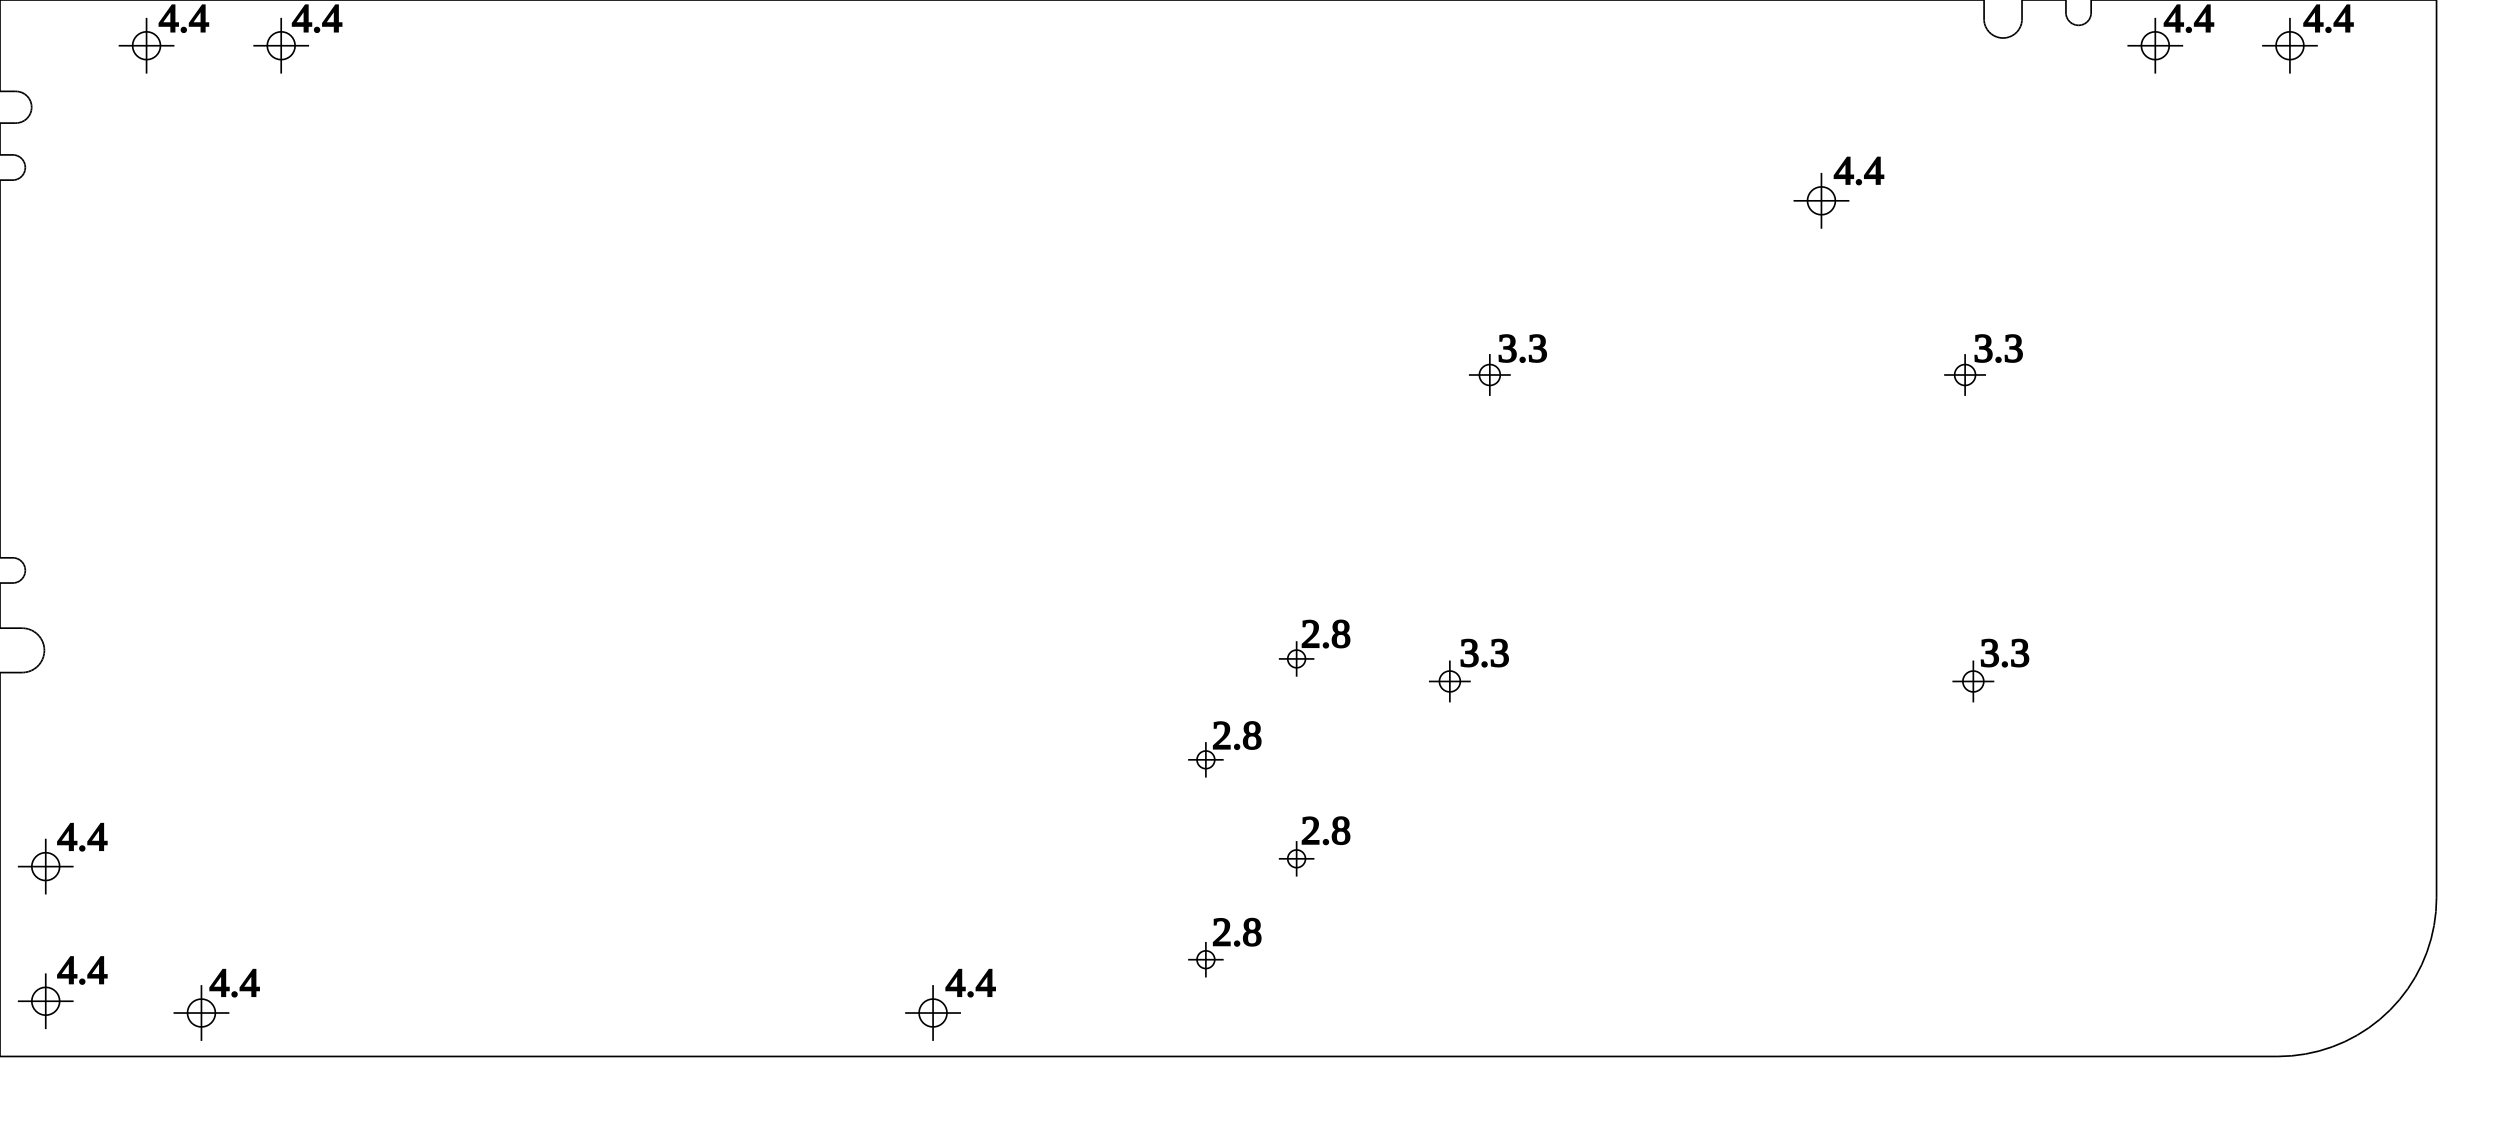
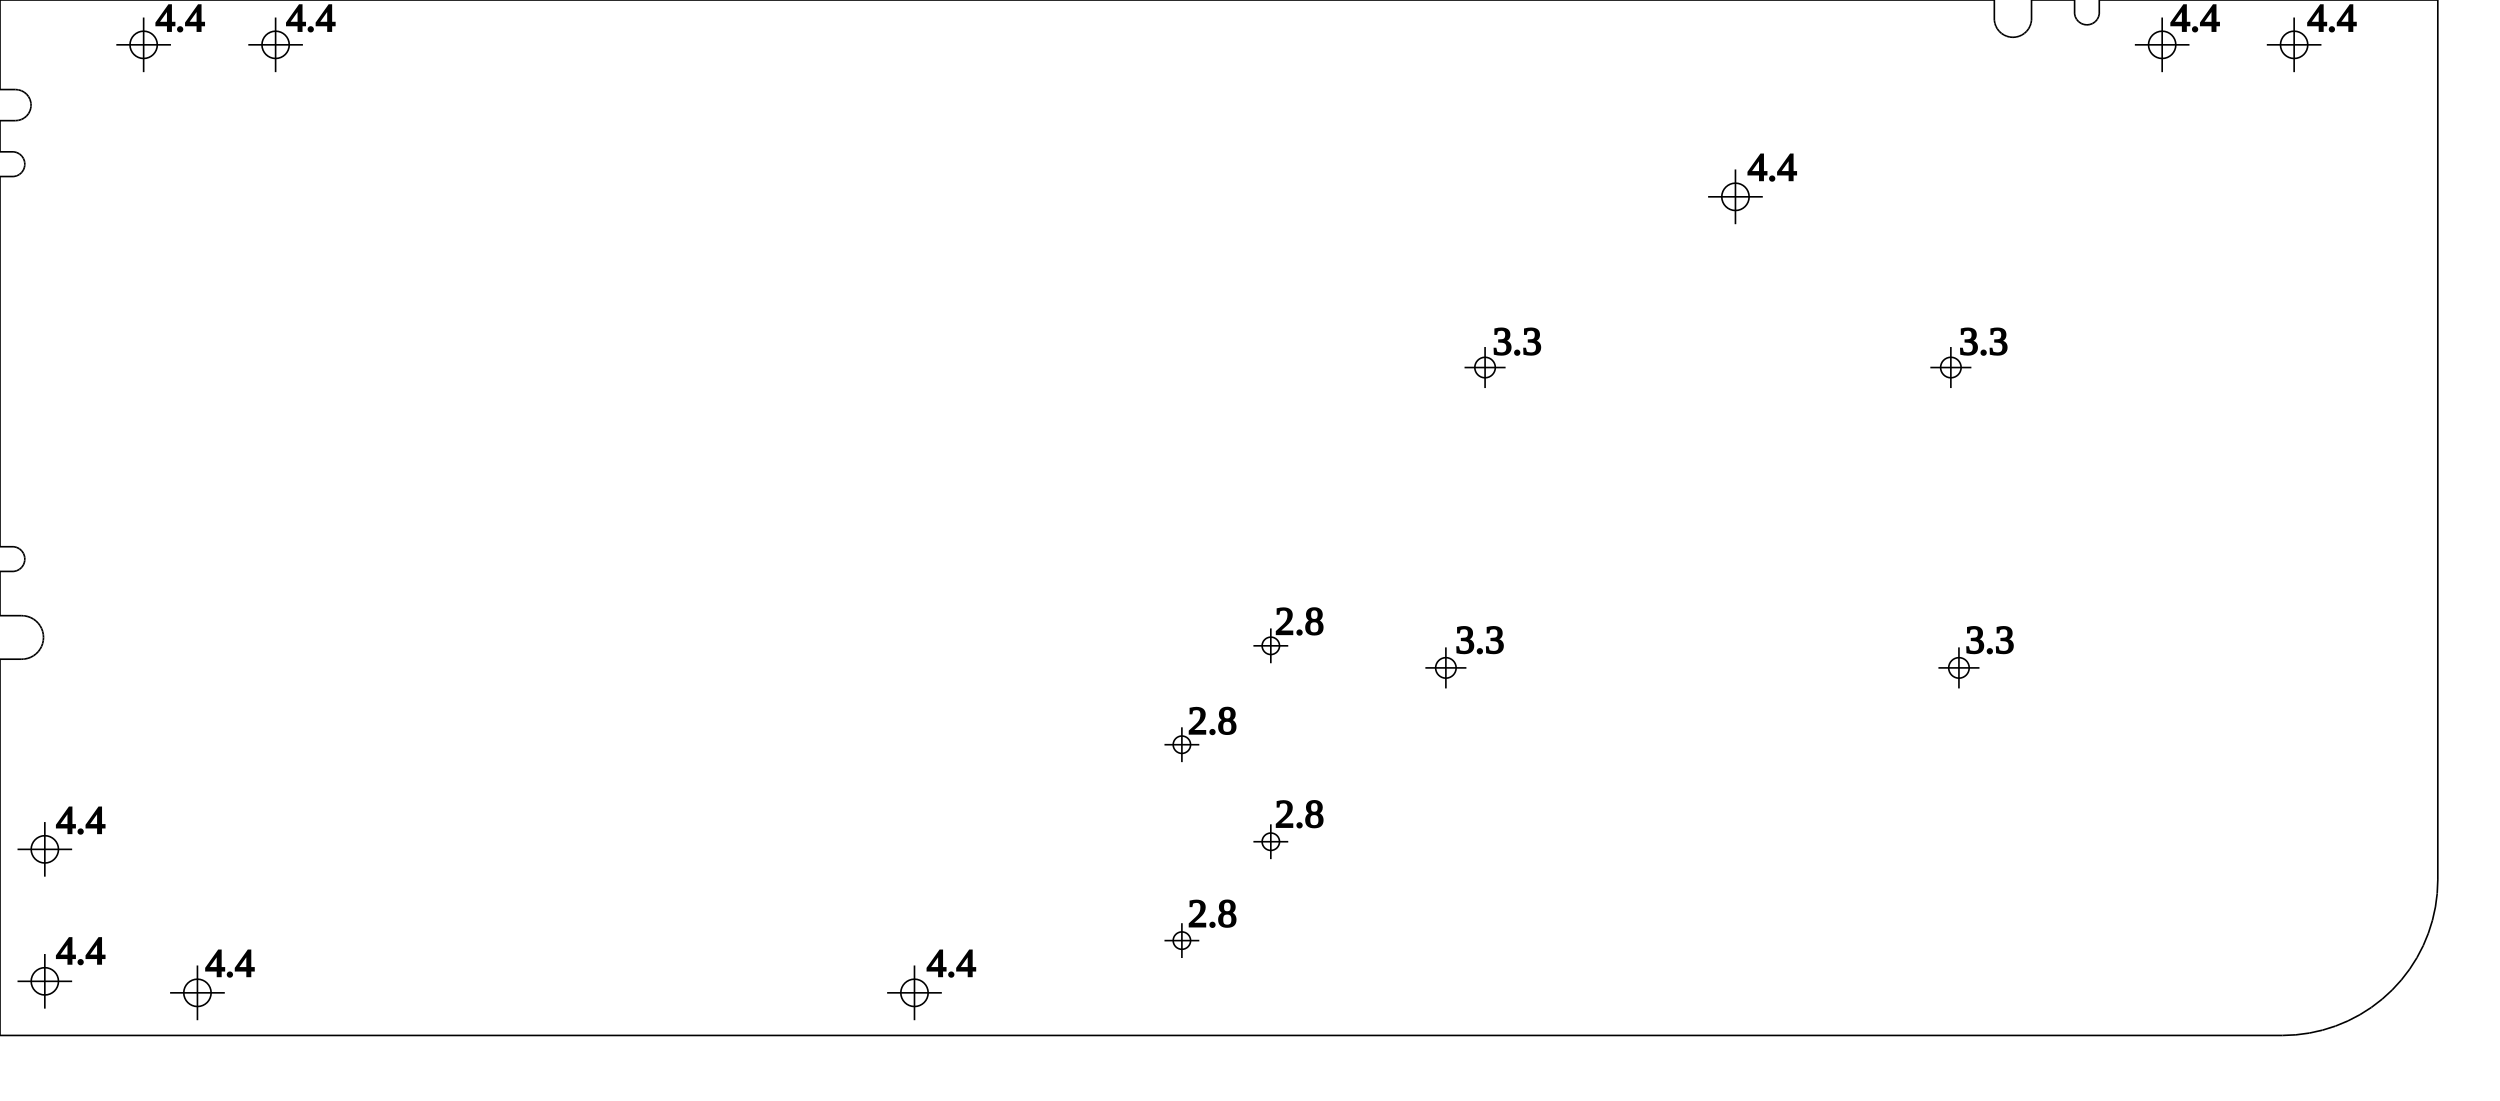
- <svg xmlns="http://www.w3.org/2000/svg" version="1.1" height="177mm" width="394mm">
+ <svg xmlns="http://www.w3.org/2000/svg" version="1.1" height="177mm" width="402mm">
  <g style="fill-opacity:1.0; stroke:black; stroke-width:1;">
    <line x1="0mm" y1="106mm" x2="0mm" y2="106mm" />
    <line x1="0mm" y1="106mm" x2="0mm" y2="166.5mm" />
-     <line x1="0mm" y1="166.5mm" x2="359mm" y2="166.5mm" />
-     <line x1="359mm" y1="166.5mm" x2="361.179mm" y2="166.405mm" />
-     <line x1="361.179mm" y1="166.405mm" x2="363.341mm" y2="166.12mm" />
-     <line x1="363.341mm" y1="166.12mm" x2="365.47mm" y2="165.648mm" />
-     <line x1="365.47mm" y1="165.648mm" x2="367.551mm" y2="164.992mm" />
-     <line x1="367.551mm" y1="164.992mm" x2="369.565mm" y2="164.158mm" />
-     <line x1="369.565mm" y1="164.158mm" x2="371.5mm" y2="163.151mm" />
-     <line x1="371.5mm" y1="163.151mm" x2="373.339mm" y2="161.979mm" />
-     <line x1="373.339mm" y1="161.979mm" x2="375.07mm" y2="160.651mm" />
-     <line x1="375.07mm" y1="160.651mm" x2="376.678mm" y2="159.178mm" />
-     <line x1="376.678mm" y1="159.178mm" x2="378.151mm" y2="157.57mm" />
-     <line x1="378.151mm" y1="157.57mm" x2="379.479mm" y2="155.839mm" />
-     <line x1="379.479mm" y1="155.839mm" x2="380.651mm" y2="154mm" />
-     <line x1="380.651mm" y1="154mm" x2="381.658mm" y2="152.065mm" />
-     <line x1="381.658mm" y1="152.065mm" x2="382.492mm" y2="150.051mm" />
-     <line x1="382.492mm" y1="150.051mm" x2="383.148mm" y2="147.97mm" />
-     <line x1="383.148mm" y1="147.97mm" x2="383.62mm" y2="145.841mm" />
-     <line x1="383.62mm" y1="145.841mm" x2="383.905mm" y2="143.679mm" />
-     <line x1="383.905mm" y1="143.679mm" x2="384mm" y2="141.5mm" />
-     <line x1="384mm" y1="141.5mm" x2="384mm" y2="0mm" />
-     <line x1="384mm" y1="0mm" x2="329.565mm" y2="0mm" />
-     <line x1="329.565mm" y1="0mm" x2="329.565mm" y2="2.241mm" />
-     <line x1="329.565mm" y1="2.241mm" x2="329.45mm" y2="2.709mm" />
-     <line x1="329.45mm" y1="2.709mm" x2="329.226mm" y2="3.136mm" />
-     <line x1="329.226mm" y1="3.136mm" x2="328.906mm" y2="3.497mm" />
-     <line x1="328.906mm" y1="3.497mm" x2="328.509mm" y2="3.771mm" />
-     <line x1="328.509mm" y1="3.771mm" x2="328.059mm" y2="3.942mm" />
-     <line x1="328.059mm" y1="3.942mm" x2="327.58mm" y2="4mm" />
-     <line x1="327.58mm" y1="4mm" x2="327.101mm" y2="3.942mm" />
-     <line x1="327.101mm" y1="3.942mm" x2="326.651mm" y2="3.771mm" />
-     <line x1="326.651mm" y1="3.771mm" x2="326.254mm" y2="3.497mm" />
-     <line x1="326.254mm" y1="3.497mm" x2="325.934mm" y2="3.136mm" />
-     <line x1="325.934mm" y1="3.136mm" x2="325.71mm" y2="2.709mm" />
-     <line x1="325.71mm" y1="2.709mm" x2="325.595mm" y2="2.241mm" />
-     <line x1="325.595mm" y1="2.241mm" x2="325.595mm" y2="0mm" />
-     <line x1="325.595mm" y1="0mm" x2="318.67mm" y2="0mm" />
-     <line x1="318.67mm" y1="0mm" x2="318.67mm" y2="3.248mm" />
-     <line x1="318.67mm" y1="3.248mm" x2="318.588mm" y2="3.736mm" />
-     <line x1="318.588mm" y1="3.736mm" x2="318.427mm" y2="4.205mm" />
-     <line x1="318.427mm" y1="4.205mm" x2="318.192mm" y2="4.641mm" />
-     <line x1="318.192mm" y1="4.641mm" x2="317.887mm" y2="5.032mm" />
-     <line x1="317.887mm" y1="5.032mm" x2="317.523mm" y2="5.367mm" />
-     <line x1="317.523mm" y1="5.367mm" x2="317.108mm" y2="5.638mm" />
-     <line x1="317.108mm" y1="5.638mm" x2="316.654mm" y2="5.837mm" />
-     <line x1="316.654mm" y1="5.837mm" x2="316.174mm" y2="5.959mm" />
-     <line x1="316.174mm" y1="5.959mm" x2="315.68mm" y2="6mm" />
-     <line x1="315.68mm" y1="6mm" x2="315.186mm" y2="5.959mm" />
-     <line x1="315.186mm" y1="5.959mm" x2="314.706mm" y2="5.837mm" />
-     <line x1="314.706mm" y1="5.837mm" x2="314.252mm" y2="5.638mm" />
-     <line x1="314.252mm" y1="5.638mm" x2="313.837mm" y2="5.367mm" />
-     <line x1="313.837mm" y1="5.367mm" x2="313.473mm" y2="5.032mm" />
-     <line x1="313.473mm" y1="5.032mm" x2="313.169mm" y2="4.641mm" />
-     <line x1="313.169mm" y1="4.641mm" x2="312.933mm" y2="4.205mm" />
-     <line x1="312.933mm" y1="4.205mm" x2="312.772mm" y2="3.736mm" />
-     <line x1="312.772mm" y1="3.736mm" x2="312.69mm" y2="3.248mm" />
-     <line x1="312.69mm" y1="3.248mm" x2="312.69mm" y2="0mm" />
-     <line x1="312.69mm" y1="0mm" x2="0mm" y2="0mm" />
+     <line x1="0mm" y1="166.5mm" x2="367mm" y2="166.5mm" />
+     <line x1="367mm" y1="166.5mm" x2="369.179mm" y2="166.405mm" />
+     <line x1="369.179mm" y1="166.405mm" x2="371.341mm" y2="166.12mm" />
+     <line x1="371.341mm" y1="166.12mm" x2="373.47mm" y2="165.648mm" />
+     <line x1="373.47mm" y1="165.648mm" x2="375.551mm" y2="164.992mm" />
+     <line x1="375.551mm" y1="164.992mm" x2="377.565mm" y2="164.158mm" />
+     <line x1="377.565mm" y1="164.158mm" x2="379.5mm" y2="163.151mm" />
+     <line x1="379.5mm" y1="163.151mm" x2="381.339mm" y2="161.979mm" />
+     <line x1="381.339mm" y1="161.979mm" x2="383.07mm" y2="160.651mm" />
+     <line x1="383.07mm" y1="160.651mm" x2="384.678mm" y2="159.178mm" />
+     <line x1="384.678mm" y1="159.178mm" x2="386.151mm" y2="157.57mm" />
+     <line x1="386.151mm" y1="157.57mm" x2="387.479mm" y2="155.839mm" />
+     <line x1="387.479mm" y1="155.839mm" x2="388.651mm" y2="154mm" />
+     <line x1="388.651mm" y1="154mm" x2="389.658mm" y2="152.065mm" />
+     <line x1="389.658mm" y1="152.065mm" x2="390.492mm" y2="150.051mm" />
+     <line x1="390.492mm" y1="150.051mm" x2="391.148mm" y2="147.97mm" />
+     <line x1="391.148mm" y1="147.97mm" x2="391.62mm" y2="145.841mm" />
+     <line x1="391.62mm" y1="145.841mm" x2="391.905mm" y2="143.679mm" />
+     <line x1="391.905mm" y1="143.679mm" x2="392mm" y2="141.5mm" />
+     <line x1="392mm" y1="141.5mm" x2="392mm" y2="0mm" />
+     <line x1="392mm" y1="0mm" x2="337.565mm" y2="0mm" />
+     <line x1="337.565mm" y1="0mm" x2="337.565mm" y2="2.241mm" />
+     <line x1="337.565mm" y1="2.241mm" x2="337.45mm" y2="2.709mm" />
+     <line x1="337.45mm" y1="2.709mm" x2="337.226mm" y2="3.136mm" />
+     <line x1="337.226mm" y1="3.136mm" x2="336.906mm" y2="3.497mm" />
+     <line x1="336.906mm" y1="3.497mm" x2="336.509mm" y2="3.771mm" />
+     <line x1="336.509mm" y1="3.771mm" x2="336.059mm" y2="3.942mm" />
+     <line x1="336.059mm" y1="3.942mm" x2="335.58mm" y2="4mm" />
+     <line x1="335.58mm" y1="4mm" x2="335.101mm" y2="3.942mm" />
+     <line x1="335.101mm" y1="3.942mm" x2="334.651mm" y2="3.771mm" />
+     <line x1="334.651mm" y1="3.771mm" x2="334.254mm" y2="3.497mm" />
+     <line x1="334.254mm" y1="3.497mm" x2="333.934mm" y2="3.136mm" />
+     <line x1="333.934mm" y1="3.136mm" x2="333.71mm" y2="2.709mm" />
+     <line x1="333.71mm" y1="2.709mm" x2="333.595mm" y2="2.241mm" />
+     <line x1="333.595mm" y1="2.241mm" x2="333.595mm" y2="0mm" />
+     <line x1="333.595mm" y1="0mm" x2="326.67mm" y2="0mm" />
+     <line x1="326.67mm" y1="0mm" x2="326.67mm" y2="3.248mm" />
+     <line x1="326.67mm" y1="3.248mm" x2="326.588mm" y2="3.736mm" />
+     <line x1="326.588mm" y1="3.736mm" x2="326.427mm" y2="4.205mm" />
+     <line x1="326.427mm" y1="4.205mm" x2="326.192mm" y2="4.641mm" />
+     <line x1="326.192mm" y1="4.641mm" x2="325.887mm" y2="5.032mm" />
+     <line x1="325.887mm" y1="5.032mm" x2="325.523mm" y2="5.367mm" />
+     <line x1="325.523mm" y1="5.367mm" x2="325.108mm" y2="5.638mm" />
+     <line x1="325.108mm" y1="5.638mm" x2="324.654mm" y2="5.837mm" />
+     <line x1="324.654mm" y1="5.837mm" x2="324.174mm" y2="5.959mm" />
+     <line x1="324.174mm" y1="5.959mm" x2="323.68mm" y2="6mm" />
+     <line x1="323.68mm" y1="6mm" x2="323.186mm" y2="5.959mm" />
+     <line x1="323.186mm" y1="5.959mm" x2="322.706mm" y2="5.837mm" />
+     <line x1="322.706mm" y1="5.837mm" x2="322.252mm" y2="5.638mm" />
+     <line x1="322.252mm" y1="5.638mm" x2="321.837mm" y2="5.367mm" />
+     <line x1="321.837mm" y1="5.367mm" x2="321.473mm" y2="5.032mm" />
+     <line x1="321.473mm" y1="5.032mm" x2="321.169mm" y2="4.641mm" />
+     <line x1="321.169mm" y1="4.641mm" x2="320.933mm" y2="4.205mm" />
+     <line x1="320.933mm" y1="4.205mm" x2="320.772mm" y2="3.736mm" />
+     <line x1="320.772mm" y1="3.736mm" x2="320.69mm" y2="3.248mm" />
+     <line x1="320.69mm" y1="3.248mm" x2="320.69mm" y2="0mm" />
+     <line x1="320.69mm" y1="0mm" x2="0mm" y2="0mm" />
    <line x1="0mm" y1="0mm" x2="0mm" y2="14.4mm" />
    <line x1="0mm" y1="14.4mm" x2="2.5mm" y2="14.4mm" />
    <line x1="2.5mm" y1="14.4mm" x2="2.744mm" y2="14.424mm" />
    <line x1="2.744mm" y1="14.424mm" x2="2.988mm" y2="14.448mm" />
    <line x1="2.988mm" y1="14.448mm" x2="3.457mm" y2="14.59mm" />
    <line x1="3.457mm" y1="14.59mm" x2="3.889mm" y2="14.821mm" />
    <line x1="3.889mm" y1="14.821mm" x2="4.268mm" y2="15.132mm" />
    <line x1="4.268mm" y1="15.132mm" x2="4.579mm" y2="15.511mm" />
    <line x1="4.579mm" y1="15.511mm" x2="4.81mm" y2="15.943mm" />
    <line x1="4.81mm" y1="15.943mm" x2="4.952mm" y2="16.412mm" />
    <line x1="4.952mm" y1="16.412mm" x2="4.976mm" y2="16.656mm" />
    <line x1="4.976mm" y1="16.656mm" x2="5mm" y2="16.9mm" />
    <line x1="5mm" y1="16.9mm" x2="4.976mm" y2="17.144mm" />
    <line x1="4.976mm" y1="17.144mm" x2="4.952mm" y2="17.388mm" />
    <line x1="4.952mm" y1="17.388mm" x2="4.81mm" y2="17.857mm" />
    <line x1="4.81mm" y1="17.857mm" x2="4.579mm" y2="18.289mm" />
    <line x1="4.579mm" y1="18.289mm" x2="4.268mm" y2="18.668mm" />
    <line x1="4.268mm" y1="18.668mm" x2="3.889mm" y2="18.979mm" />
    <line x1="3.889mm" y1="18.979mm" x2="3.457mm" y2="19.21mm" />
    <line x1="3.457mm" y1="19.21mm" x2="2.988mm" y2="19.352mm" />
    <line x1="2.988mm" y1="19.352mm" x2="2.744mm" y2="19.376mm" />
    <line x1="2.744mm" y1="19.376mm" x2="2.5mm" y2="19.4mm" />
    <line x1="2.5mm" y1="19.4mm" x2="0mm" y2="19.4mm" />
    <line x1="0mm" y1="19.4mm" x2="0mm" y2="24.415mm" />
    <line x1="0mm" y1="24.415mm" x2="2.241mm" y2="24.415mm" />
    <line x1="2.241mm" y1="24.415mm" x2="2.709mm" y2="24.53mm" />
    <line x1="2.709mm" y1="24.53mm" x2="3.136mm" y2="24.754mm" />
    <line x1="3.136mm" y1="24.754mm" x2="3.497mm" y2="25.074mm" />
    <line x1="3.497mm" y1="25.074mm" x2="3.771mm" y2="25.471mm" />
    <line x1="3.771mm" y1="25.471mm" x2="3.942mm" y2="25.921mm" />
    <line x1="3.942mm" y1="25.921mm" x2="3.971mm" y2="26.161mm" />
    <line x1="3.971mm" y1="26.161mm" x2="4mm" y2="26.4mm" />
    <line x1="4mm" y1="26.4mm" x2="3.971mm" y2="26.639mm" />
    <line x1="3.971mm" y1="26.639mm" x2="3.942mm" y2="26.879mm" />
    <line x1="3.942mm" y1="26.879mm" x2="3.771mm" y2="27.329mm" />
    <line x1="3.771mm" y1="27.329mm" x2="3.497mm" y2="27.726mm" />
    <line x1="3.497mm" y1="27.726mm" x2="3.136mm" y2="28.046mm" />
    <line x1="3.136mm" y1="28.046mm" x2="2.709mm" y2="28.27mm" />
    <line x1="2.709mm" y1="28.27mm" x2="2.241mm" y2="28.385mm" />
    <line x1="2.241mm" y1="28.385mm" x2="0mm" y2="28.385mm" />
    <line x1="0mm" y1="28.385mm" x2="0mm" y2="87.915mm" />
    <line x1="0mm" y1="87.915mm" x2="2.241mm" y2="87.915mm" />
    <line x1="2.241mm" y1="87.915mm" x2="2.709mm" y2="88.03mm" />
    <line x1="2.709mm" y1="88.03mm" x2="3.136mm" y2="88.254mm" />
    <line x1="3.136mm" y1="88.254mm" x2="3.497mm" y2="88.574mm" />
    <line x1="3.497mm" y1="88.574mm" x2="3.771mm" y2="88.971mm" />
    <line x1="3.771mm" y1="88.971mm" x2="3.942mm" y2="89.421mm" />
    <line x1="3.942mm" y1="89.421mm" x2="3.971mm" y2="89.661mm" />
    <line x1="3.971mm" y1="89.661mm" x2="4mm" y2="89.9mm" />
    <line x1="4mm" y1="89.9mm" x2="3.971mm" y2="90.139mm" />
    <line x1="3.971mm" y1="90.139mm" x2="3.942mm" y2="90.379mm" />
    <line x1="3.942mm" y1="90.379mm" x2="3.771mm" y2="90.829mm" />
    <line x1="3.771mm" y1="90.829mm" x2="3.497mm" y2="91.226mm" />
    <line x1="3.497mm" y1="91.226mm" x2="3.136mm" y2="91.546mm" />
    <line x1="3.136mm" y1="91.546mm" x2="2.709mm" y2="91.77mm" />
    <line x1="2.709mm" y1="91.77mm" x2="2.241mm" y2="91.885mm" />
    <line x1="2.241mm" y1="91.885mm" x2="0mm" y2="91.885mm" />
    <line x1="0mm" y1="91.885mm" x2="0mm" y2="99mm" />
    <line x1="0mm" y1="99mm" x2="3.5mm" y2="99mm" />
    <line x1="3.5mm" y1="99mm" x2="3.749mm" y2="99.018mm" />
    <line x1="3.749mm" y1="99.018mm" x2="3.998mm" y2="99.036mm" />
    <line x1="3.998mm" y1="99.036mm" x2="4.486mm" y2="99.142mm" />
    <line x1="4.486mm" y1="99.142mm" x2="4.954mm" y2="99.316mm" />
    <line x1="4.954mm" y1="99.316mm" x2="5.392mm" y2="99.556mm" />
    <line x1="5.392mm" y1="99.556mm" x2="5.792mm" y2="99.855mm" />
    <line x1="5.792mm" y1="99.855mm" x2="6.145mm" y2="100.208mm" />
    <line x1="6.145mm" y1="100.208mm" x2="6.444mm" y2="100.608mm" />
    <line x1="6.444mm" y1="100.608mm" x2="6.684mm" y2="101.046mm" />
    <line x1="6.684mm" y1="101.046mm" x2="6.858mm" y2="101.514mm" />
    <line x1="6.858mm" y1="101.514mm" x2="6.964mm" y2="102.002mm" />
    <line x1="6.964mm" y1="102.002mm" x2="6.982mm" y2="102.251mm" />
    <line x1="6.982mm" y1="102.251mm" x2="7mm" y2="102.5mm" />
    <line x1="7mm" y1="102.5mm" x2="6.982mm" y2="102.749mm" />
    <line x1="6.982mm" y1="102.749mm" x2="6.964mm" y2="102.998mm" />
    <line x1="6.964mm" y1="102.998mm" x2="6.858mm" y2="103.486mm" />
    <line x1="6.858mm" y1="103.486mm" x2="6.684mm" y2="103.954mm" />
    <line x1="6.684mm" y1="103.954mm" x2="6.444mm" y2="104.392mm" />
    <line x1="6.444mm" y1="104.392mm" x2="6.145mm" y2="104.792mm" />
    <line x1="6.145mm" y1="104.792mm" x2="5.792mm" y2="105.145mm" />
    <line x1="5.792mm" y1="105.145mm" x2="5.392mm" y2="105.444mm" />
    <line x1="5.392mm" y1="105.444mm" x2="4.954mm" y2="105.684mm" />
    <line x1="4.954mm" y1="105.684mm" x2="4.486mm" y2="105.858mm" />
    <line x1="4.486mm" y1="105.858mm" x2="3.998mm" y2="105.964mm" />
    <line x1="3.998mm" y1="105.964mm" x2="3.749mm" y2="105.982mm" />
    <line x1="3.749mm" y1="105.982mm" x2="3.5mm" y2="106mm" />
    <line x1="3.5mm" y1="106mm" x2="0mm" y2="106mm" />
    <circle cx="7.21mm" cy="157.798mm" r="2.196mm" fill="none" />
    <line x1="11.601mm" y1="157.798mm" x2="2.818mm" y2="157.798mm" />
    <line x1="7.21mm" y1="153.406mm" x2="7.21mm" y2="162.189mm" />
    <text x="9mm" y="155mm" font-size="24">
   4.4
  </text>
    <circle cx="7.21mm" cy="136.578mm" r="2.196mm" fill="none" />
    <line x1="11.601mm" y1="136.578mm" x2="2.818mm" y2="136.578mm" />
    <line x1="7.21mm" y1="132.186mm" x2="7.21mm" y2="140.969mm" />
    <text x="9mm" y="134mm" font-size="24">
   4.4
  </text>
    <circle cx="23.098mm" cy="7.209mm" r="2.196mm" fill="none" />
    <line x1="27.489mm" y1="7.209mm" x2="18.706mm" y2="7.209mm" />
    <line x1="23.098mm" y1="2.818mm" x2="23.098mm" y2="11.601mm" />
    <text x="25mm" y="5mm" font-size="24">
   4.4
  </text>
    <circle cx="31.75mm" cy="159.65mm" r="2.2mm" fill="none" />
    <line x1="36.15mm" y1="159.65mm" x2="27.35mm" y2="159.65mm" />
    <line x1="31.75mm" y1="155.25mm" x2="31.75mm" y2="164.05mm" />
    <text x="33mm" y="157mm" font-size="24">
   4.4
  </text>
    <circle cx="44.318mm" cy="7.209mm" r="2.196mm" fill="none" />
    <line x1="48.709mm" y1="7.209mm" x2="39.926mm" y2="7.209mm" />
    <line x1="44.318mm" y1="2.818mm" x2="44.318mm" y2="11.601mm" />
    <text x="46mm" y="5mm" font-size="24">
   4.4
  </text>
    <circle cx="147.05mm" cy="159.65mm" r="2.2mm" fill="none" />
    <line x1="151.45mm" y1="159.65mm" x2="142.65mm" y2="159.65mm" />
    <line x1="147.05mm" y1="155.25mm" x2="147.05mm" y2="164.05mm" />
    <text x="149mm" y="157mm" font-size="24">
   4.4
  </text>
    <circle cx="190.05mm" cy="151.25mm" r="1.4mm" fill="none" />
    <line x1="192.85mm" y1="151.25mm" x2="187.249mm" y2="151.25mm" />
    <line x1="190.05mm" y1="148.45mm" x2="190.05mm" y2="154.05mm" />
    <text x="191mm" y="149mm" font-size="24">
   2.8
  </text>
    <circle cx="190.05mm" cy="119.75mm" r="1.4mm" fill="none" />
    <line x1="192.85mm" y1="119.75mm" x2="187.249mm" y2="119.75mm" />
    <line x1="190.05mm" y1="116.95mm" x2="190.05mm" y2="122.55mm" />
    <text x="191mm" y="118mm" font-size="24">
   2.8
  </text>
    <circle cx="204.35mm" cy="135.35mm" r="1.4mm" fill="none" />
    <line x1="207.15mm" y1="135.35mm" x2="201.549mm" y2="135.35mm" />
    <line x1="204.35mm" y1="132.55mm" x2="204.35mm" y2="138.15mm" />
    <text x="205mm" y="133mm" font-size="24">
   2.8
  </text>
    <circle cx="204.35mm" cy="103.85mm" r="1.4mm" fill="none" />
    <line x1="207.15mm" y1="103.85mm" x2="201.549mm" y2="103.85mm" />
    <line x1="204.35mm" y1="101.05mm" x2="204.35mm" y2="106.65mm" />
    <text x="205mm" y="102mm" font-size="24">
   2.8
  </text>
-     <circle cx="228.5mm" cy="107.4mm" r="1.65mm" fill="none" />
-     <line x1="231.8mm" y1="107.4mm" x2="225.2mm" y2="107.4mm" />
-     <line x1="228.5mm" y1="104.099mm" x2="228.5mm" y2="110.7mm" />
-     <text x="230mm" y="105mm" font-size="24">
-    3.3
-   </text>
-     <circle cx="234.8mm" cy="59.1mm" r="1.65mm" fill="none" />
-     <line x1="238.1mm" y1="59.1mm" x2="231.5mm" y2="59.1mm" />
-     <line x1="234.8mm" y1="55.8mm" x2="234.8mm" y2="62.4mm" />
-     <text x="236mm" y="57mm" font-size="24">
-    3.3
-   </text>
-     <circle cx="287.062mm" cy="31.65mm" r="2.2mm" fill="none" />
-     <line x1="291.461mm" y1="31.65mm" x2="282.662mm" y2="31.65mm" />
-     <line x1="287.062mm" y1="27.25mm" x2="287.062mm" y2="36.05mm" />
-     <text x="289mm" y="29mm" font-size="24">
-    4.4
-   </text>
-     <circle cx="309.7mm" cy="59.1mm" r="1.65mm" fill="none" />
-     <line x1="313mm" y1="59.1mm" x2="306.4mm" y2="59.1mm" />
-     <line x1="309.7mm" y1="55.8mm" x2="309.7mm" y2="62.4mm" />
-     <text x="311mm" y="57mm" font-size="24">
-    3.3
-   </text>
-     <circle cx="311mm" cy="107.4mm" r="1.65mm" fill="none" />
-     <line x1="314.3mm" y1="107.4mm" x2="307.7mm" y2="107.4mm" />
-     <line x1="311mm" y1="104.099mm" x2="311mm" y2="110.7mm" />
-     <text x="312mm" y="105mm" font-size="24">
-    3.3
-   </text>
-     <circle cx="339.678mm" cy="7.21mm" r="2.196mm" fill="none" />
-     <line x1="344.069mm" y1="7.21mm" x2="335.286mm" y2="7.21mm" />
-     <line x1="339.678mm" y1="2.818mm" x2="339.678mm" y2="11.601mm" />
-     <text x="341mm" y="5mm" font-size="24">
-    4.4
-   </text>
-     <circle cx="360.898mm" cy="7.21mm" r="2.196mm" fill="none" />
-     <line x1="365.289mm" y1="7.21mm" x2="356.506mm" y2="7.21mm" />
-     <line x1="360.898mm" y1="2.818mm" x2="360.898mm" y2="11.601mm" />
-     <text x="363mm" y="5mm" font-size="24">
+     <circle cx="232.5mm" cy="107.4mm" r="1.65mm" fill="none" />
+     <line x1="235.8mm" y1="107.4mm" x2="229.2mm" y2="107.4mm" />
+     <line x1="232.5mm" y1="104.099mm" x2="232.5mm" y2="110.7mm" />
+     <text x="234mm" y="105mm" font-size="24">
+    3.3
+   </text>
+     <circle cx="238.8mm" cy="59.1mm" r="1.65mm" fill="none" />
+     <line x1="242.1mm" y1="59.1mm" x2="235.5mm" y2="59.1mm" />
+     <line x1="238.8mm" y1="55.8mm" x2="238.8mm" y2="62.4mm" />
+     <text x="240mm" y="57mm" font-size="24">
+    3.3
+   </text>
+     <circle cx="279.062mm" cy="31.65mm" r="2.2mm" fill="none" />
+     <line x1="283.461mm" y1="31.65mm" x2="274.662mm" y2="31.65mm" />
+     <line x1="279.062mm" y1="27.25mm" x2="279.062mm" y2="36.05mm" />
+     <text x="281mm" y="29mm" font-size="24">
+    4.4
+   </text>
+     <circle cx="313.7mm" cy="59.1mm" r="1.65mm" fill="none" />
+     <line x1="317mm" y1="59.1mm" x2="310.4mm" y2="59.1mm" />
+     <line x1="313.7mm" y1="55.8mm" x2="313.7mm" y2="62.4mm" />
+     <text x="315mm" y="57mm" font-size="24">
+    3.3
+   </text>
+     <circle cx="315mm" cy="107.4mm" r="1.65mm" fill="none" />
+     <line x1="318.3mm" y1="107.4mm" x2="311.7mm" y2="107.4mm" />
+     <line x1="315mm" y1="104.099mm" x2="315mm" y2="110.7mm" />
+     <text x="316mm" y="105mm" font-size="24">
+    3.3
+   </text>
+     <circle cx="347.678mm" cy="7.21mm" r="2.196mm" fill="none" />
+     <line x1="352.069mm" y1="7.21mm" x2="343.286mm" y2="7.21mm" />
+     <line x1="347.678mm" y1="2.818mm" x2="347.678mm" y2="11.601mm" />
+     <text x="349mm" y="5mm" font-size="24">
+    4.4
+   </text>
+     <circle cx="368.898mm" cy="7.21mm" r="2.196mm" fill="none" />
+     <line x1="373.289mm" y1="7.21mm" x2="364.506mm" y2="7.21mm" />
+     <line x1="368.898mm" y1="2.818mm" x2="368.898mm" y2="11.601mm" />
+     <text x="371mm" y="5mm" font-size="24">
   4.4
  </text>
  </g>
</svg>
